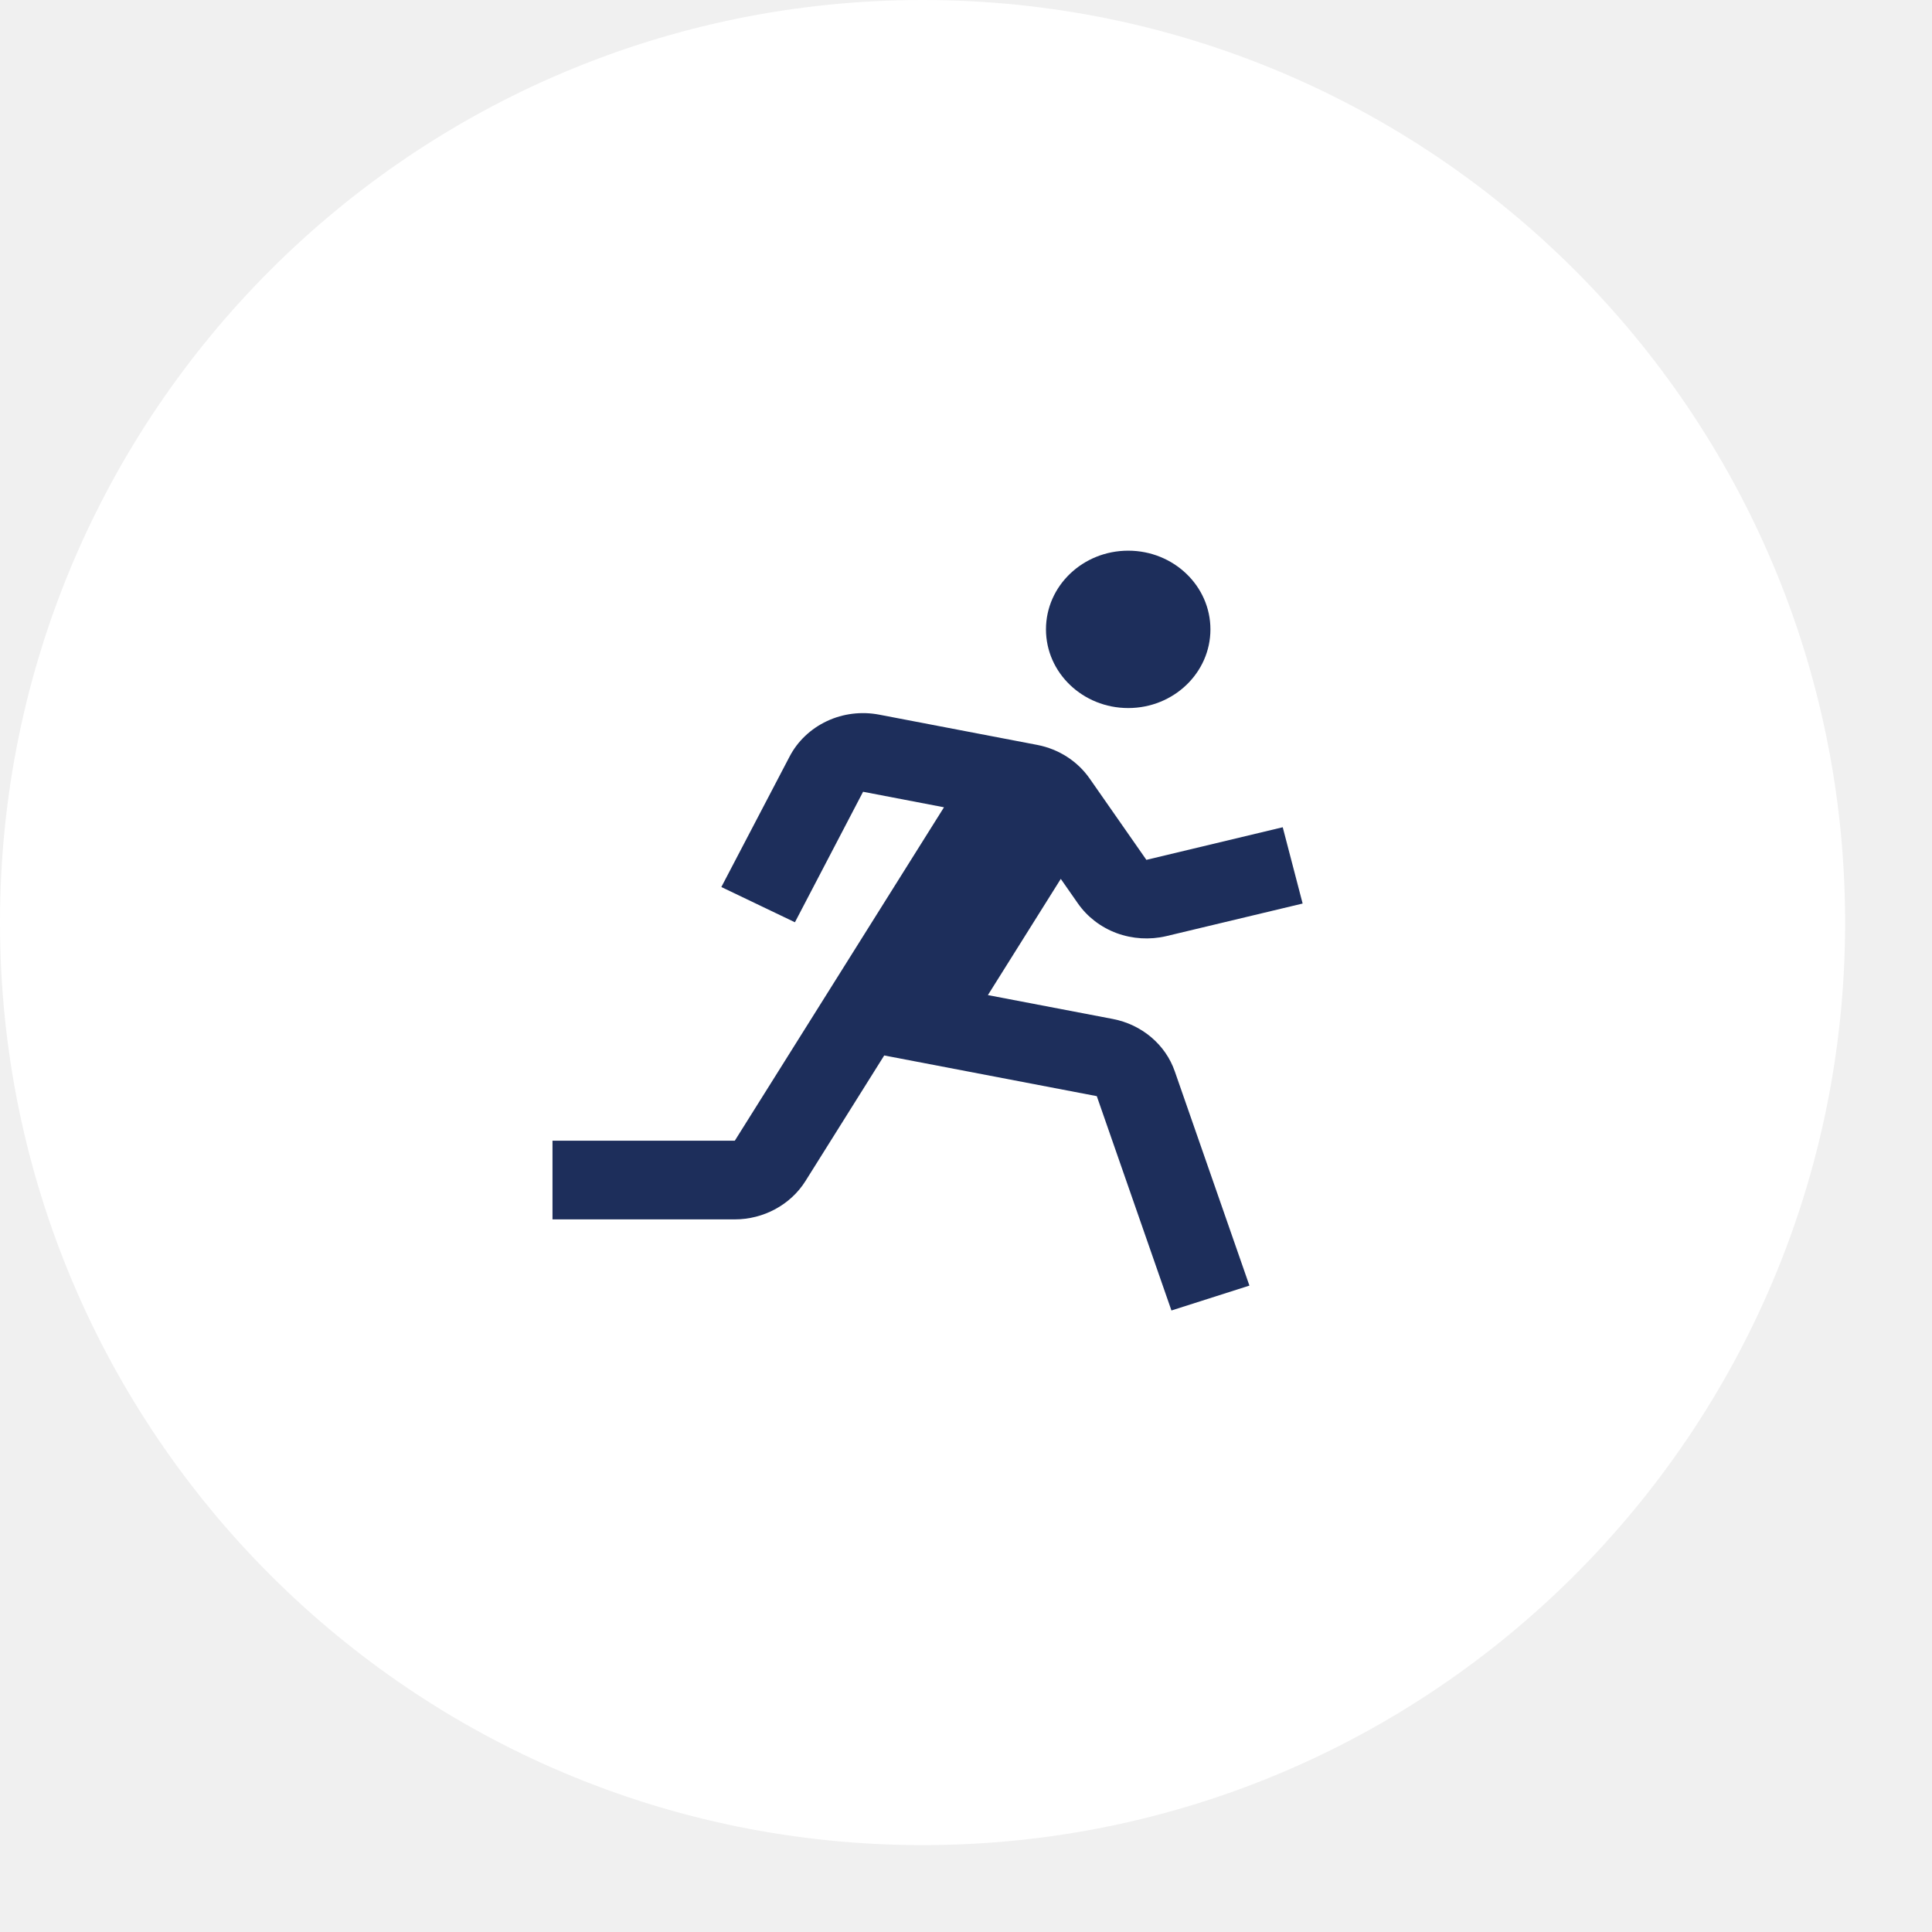
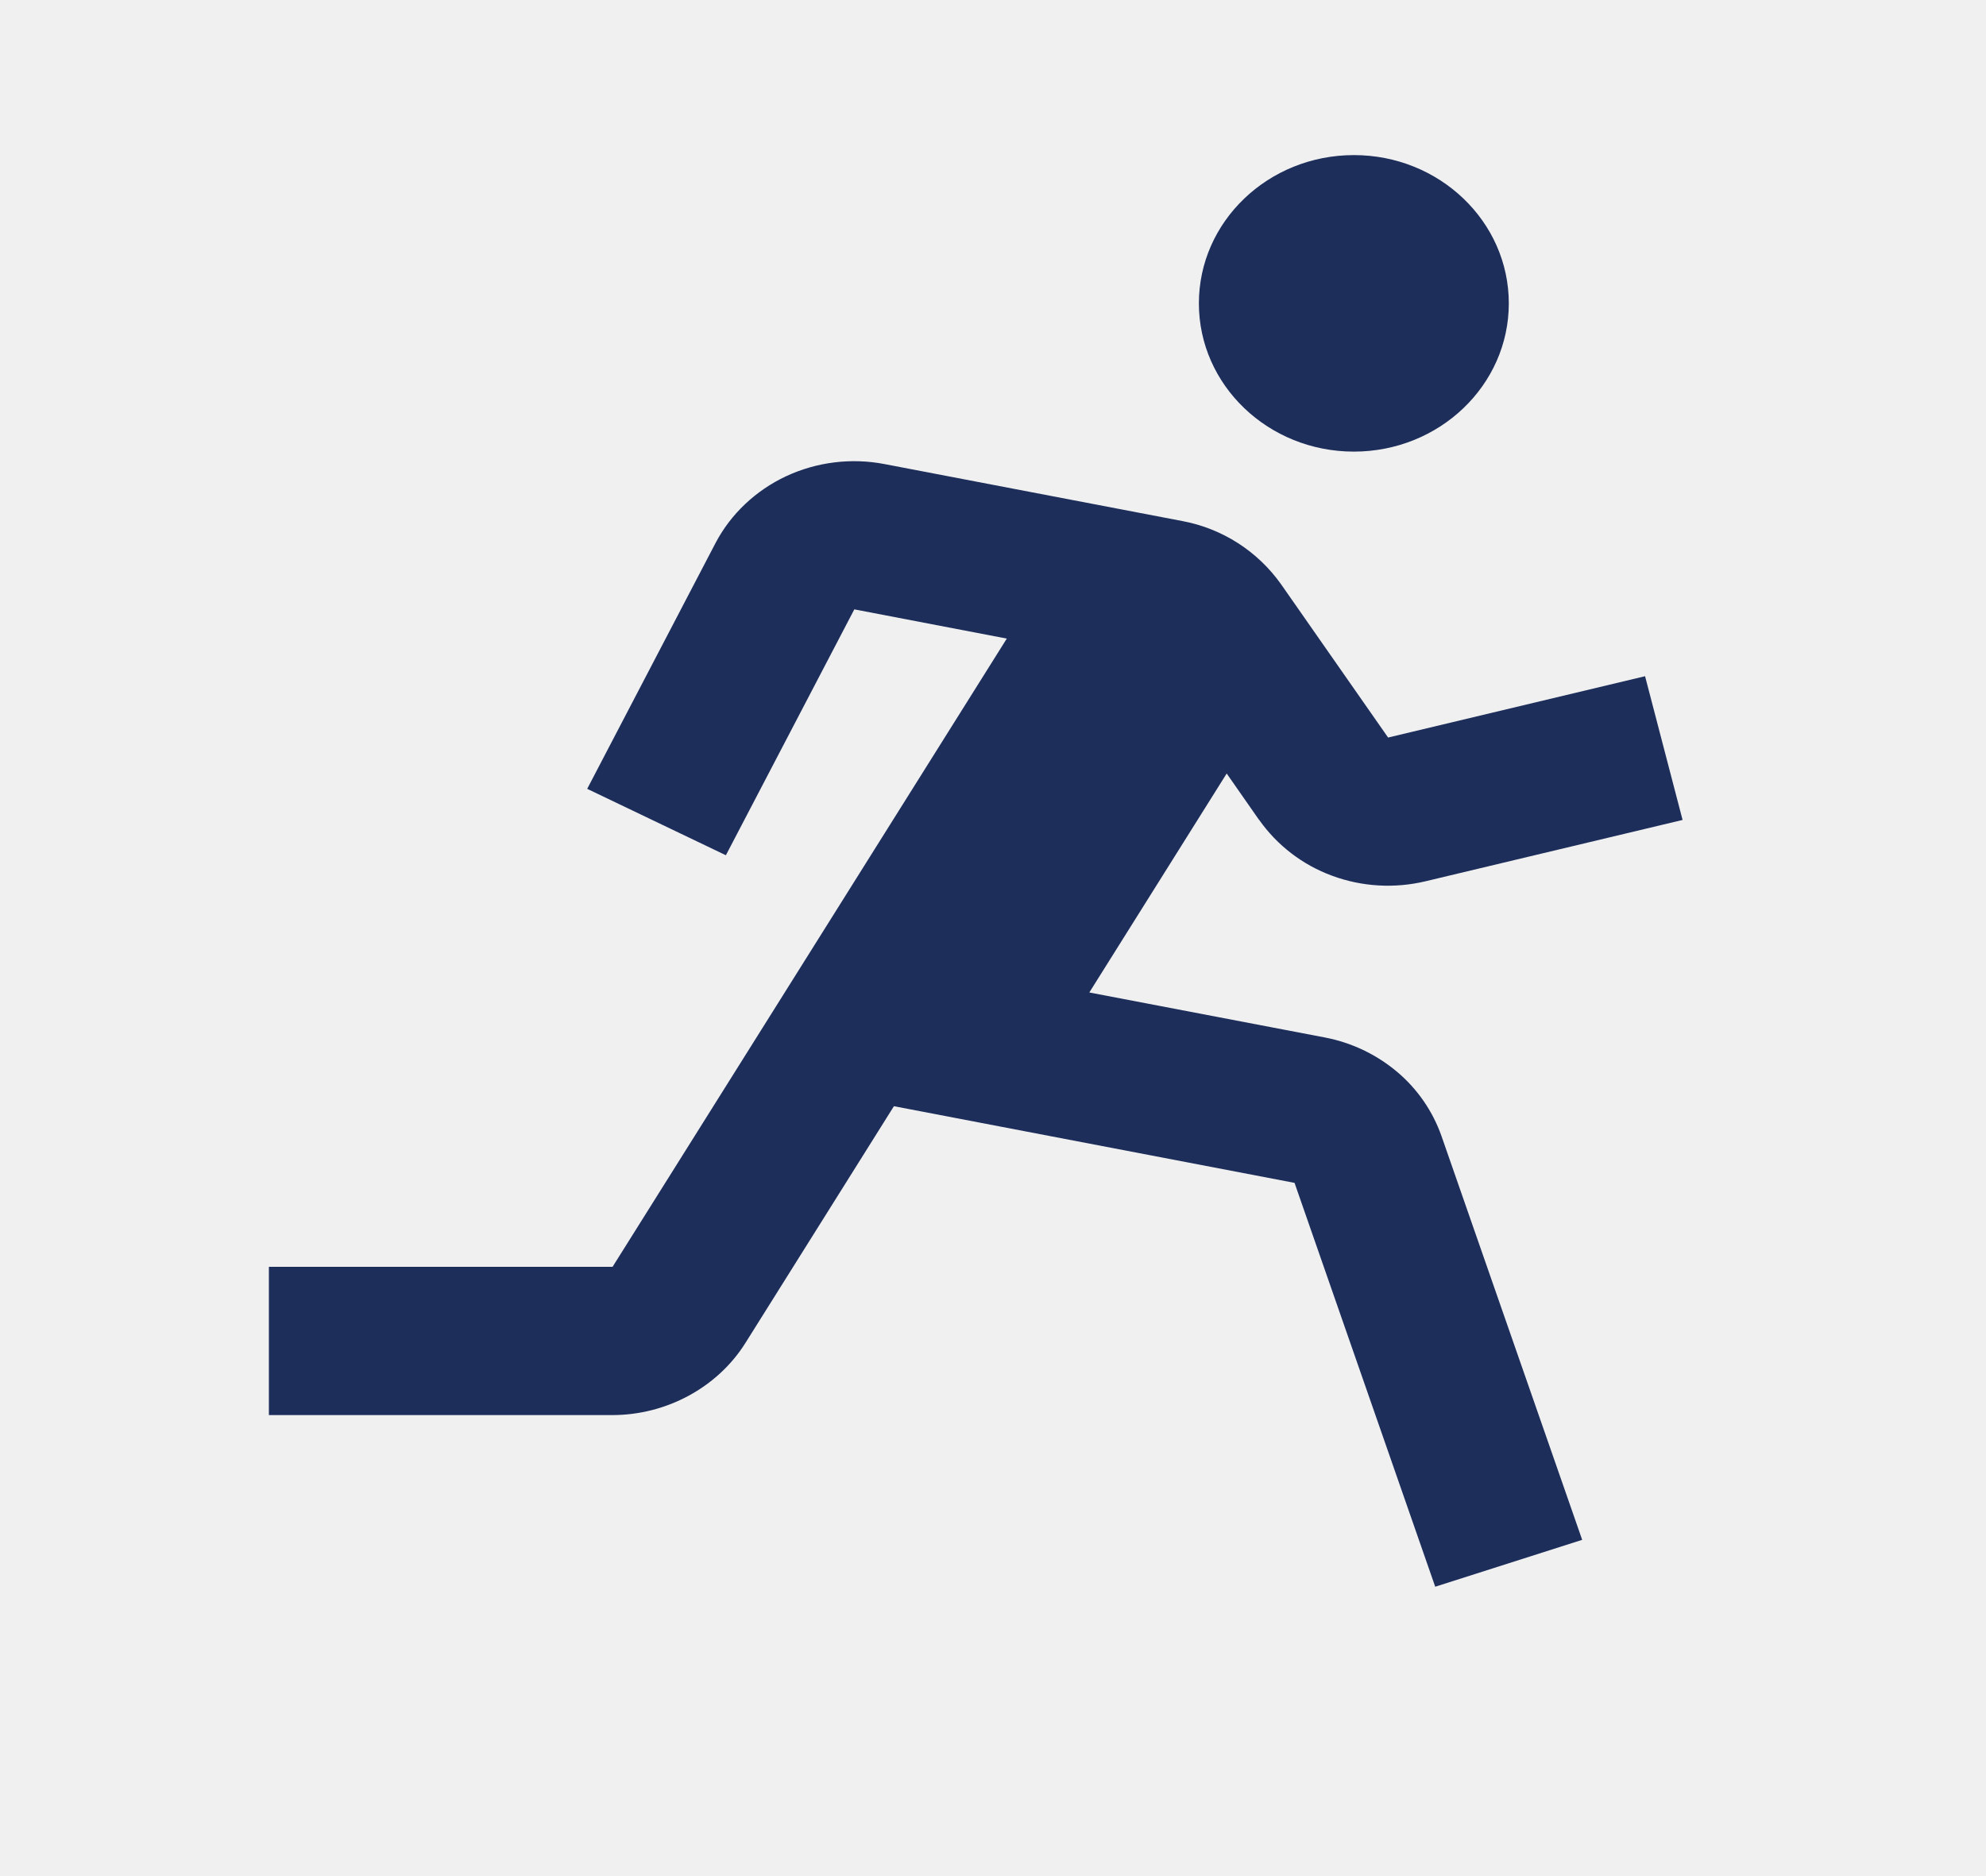
- <svg xmlns="http://www.w3.org/2000/svg" width="33" height="33" viewBox="0 0 33 33" fill="none">
-   <circle cx="15.758" cy="15.758" r="15.758" fill="white" />
-   <path d="M19.271 12.094C20.046 12.094 20.675 11.492 20.675 10.75C20.675 10.008 20.046 9.406 19.271 9.406C18.495 9.406 17.866 10.008 17.866 10.75C17.866 11.492 18.495 12.094 19.271 12.094Z" fill="#1D2E5B" />
-   <path d="M18.412 15.432C18.573 15.662 18.804 15.839 19.074 15.939C19.344 16.038 19.639 16.056 19.92 15.99L22.25 15.433L21.91 14.13L19.581 14.687L18.612 13.298C18.405 13.001 18.084 12.795 17.719 12.724L15.018 12.207C14.715 12.149 14.402 12.187 14.125 12.317C13.848 12.447 13.623 12.66 13.486 12.924L12.321 15.151L13.578 15.753L14.742 13.524L16.124 13.789L12.551 19.484H9.437V20.828H12.551C13.042 20.828 13.503 20.578 13.756 20.176L15.103 18.028L18.734 18.723L20.009 22.384L21.341 21.959L20.066 18.299C19.988 18.074 19.849 17.873 19.663 17.716C19.477 17.559 19.252 17.452 19.009 17.405L16.874 16.997L18.119 15.012L18.412 15.432Z" fill="#1D2E5B" />
+ <svg xmlns="http://www.w3.org/2000/svg" width="18" height="17" fill="none">
+   <path d="M12.27 4.094c.776 0 1.405-.602 1.405-1.344 0-.742-.629-1.344-1.404-1.344-.776 0-1.405.602-1.405 1.344 0 .742.629 1.344 1.405 1.344zM11.412 7.432a1.4 1.4 0 00.662.507c.27.1.565.117.846.05l2.33-.556-.34-1.303-2.329.556-.969-1.388a1.416 1.416 0 00-.893-.574l-2.702-.517a1.461 1.461 0 00-.892.11c-.277.13-.502.343-.64.606L5.322 7.151l1.257.602 1.164-2.229 1.382.265-3.573 5.695H2.437v1.344H5.55c.49 0 .952-.25 1.205-.652l1.347-2.148 3.631.695 1.275 3.661 1.332-.425-1.275-3.66a1.345 1.345 0 00-.403-.583 1.435 1.435 0 00-.654-.311l-2.135-.408 1.245-1.985.293.42z" fill="#1D2E5B" />
</svg>
